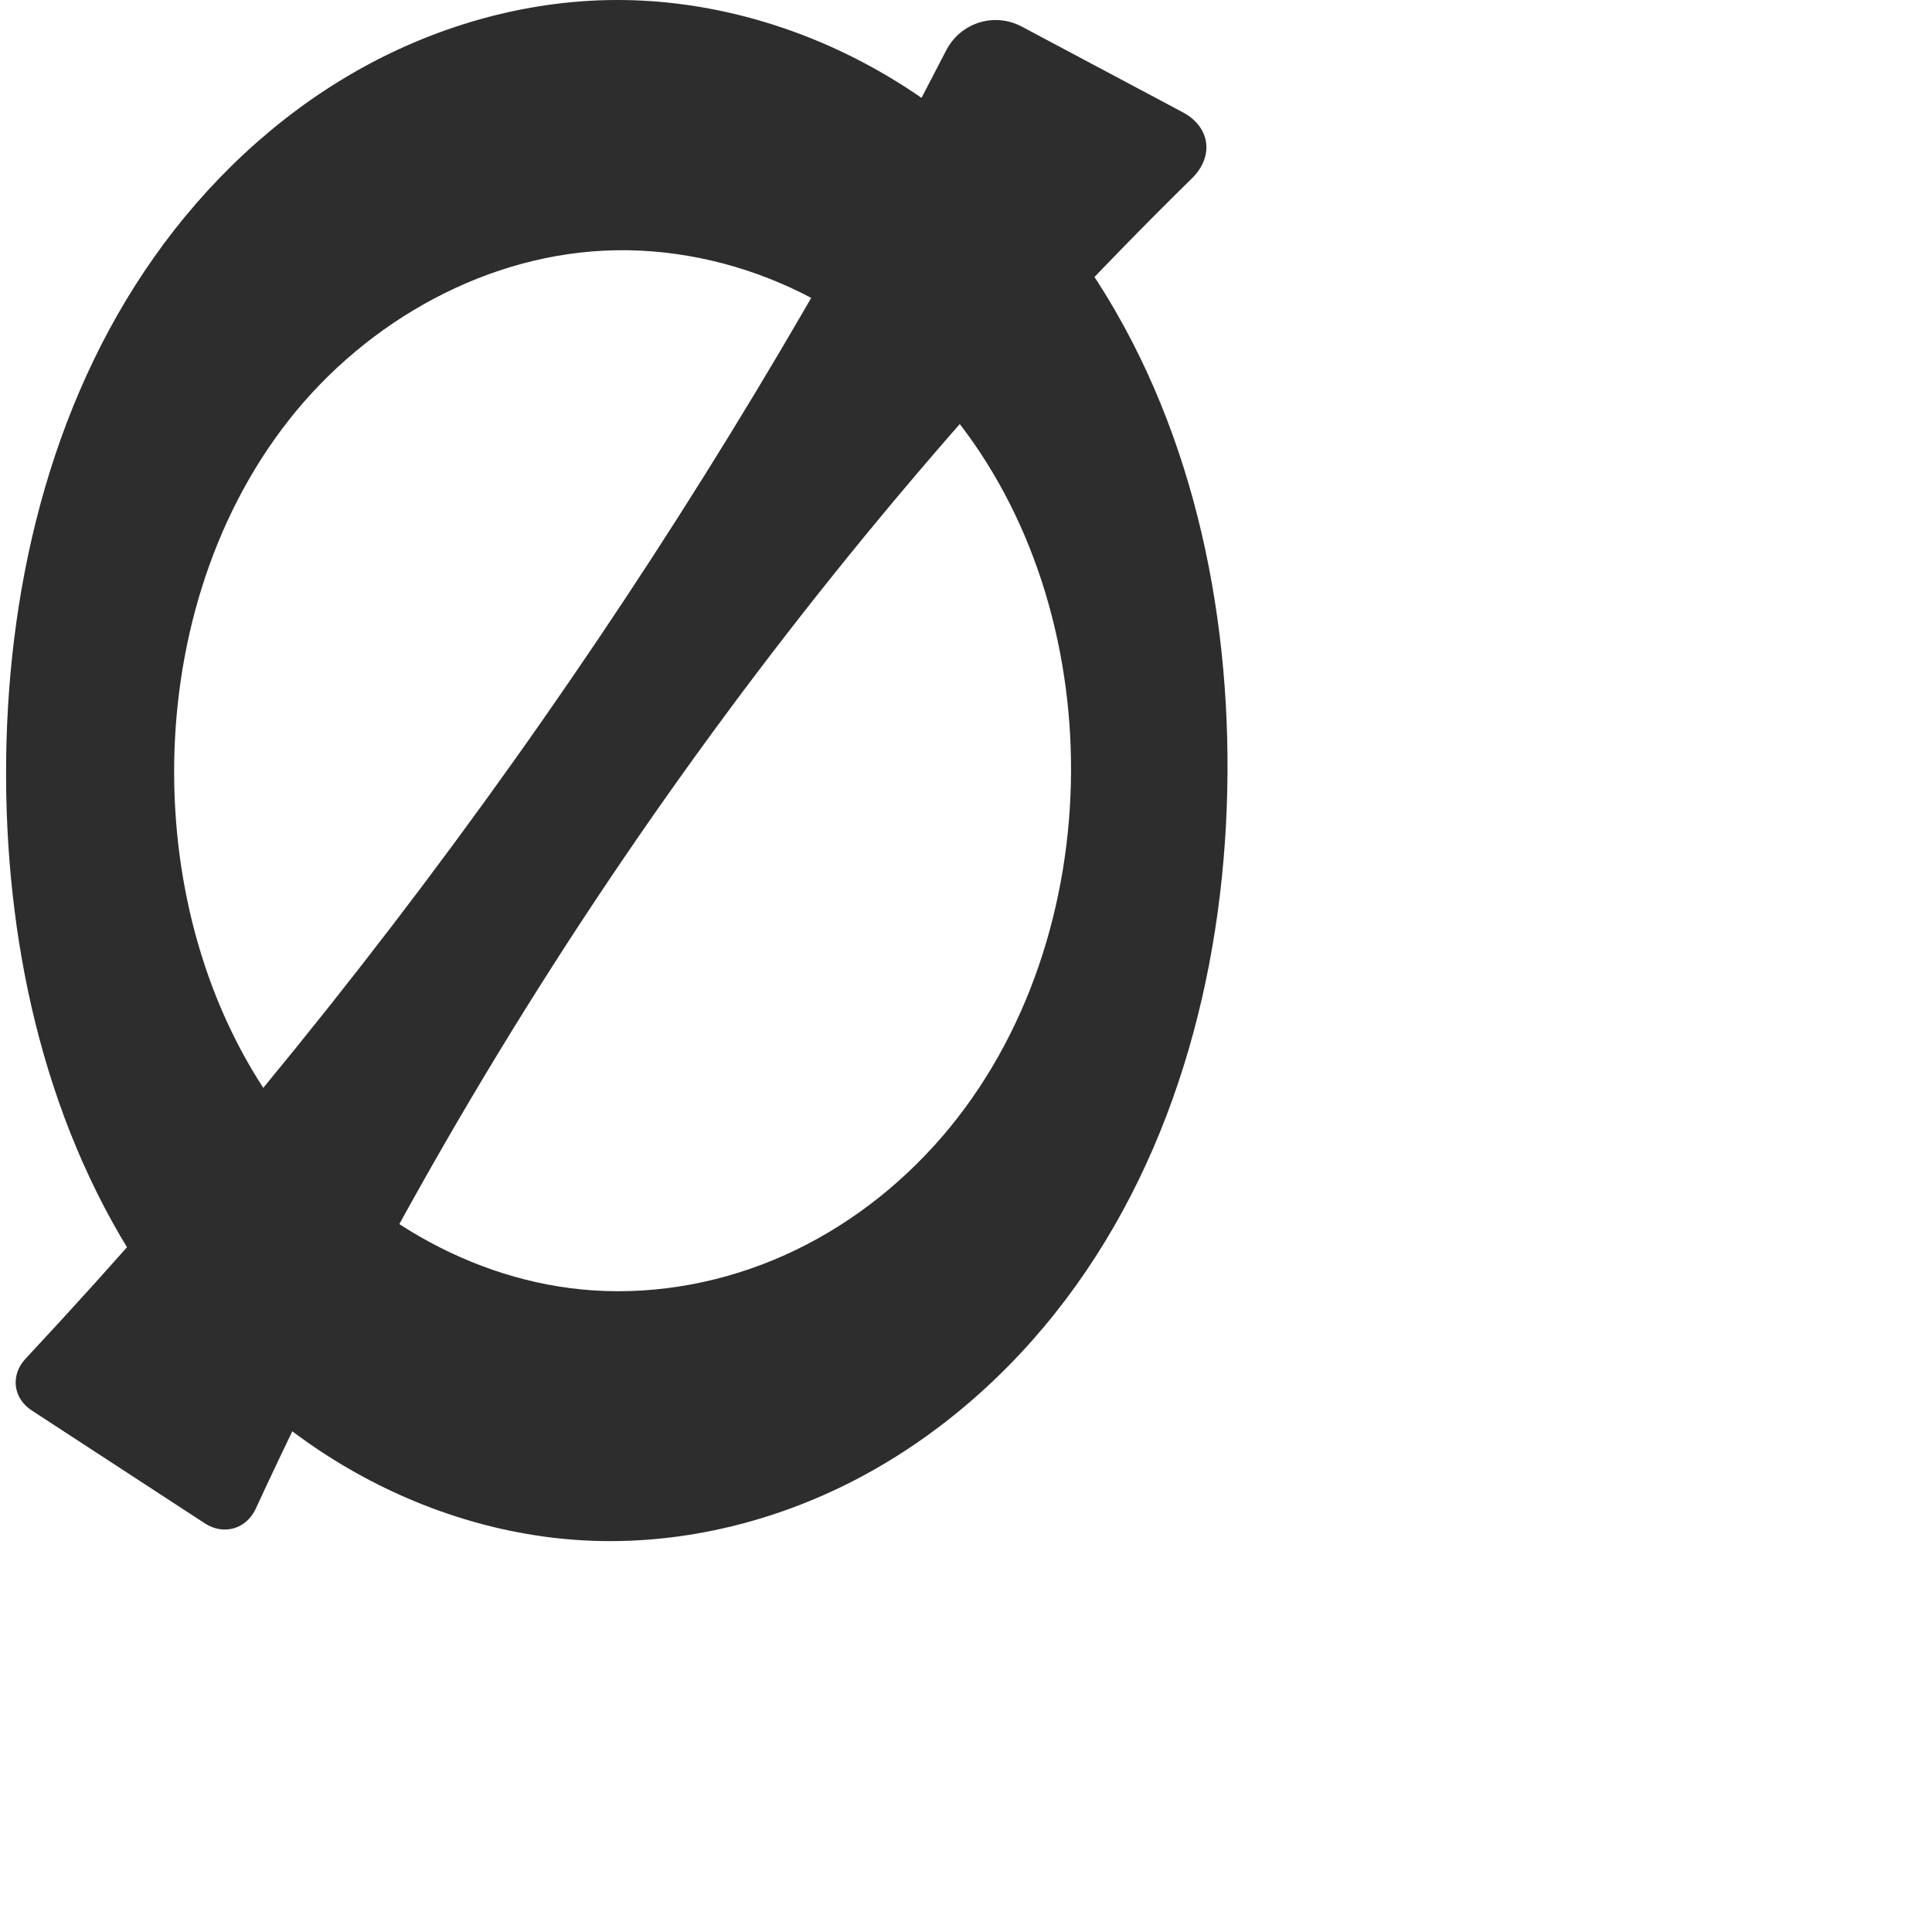
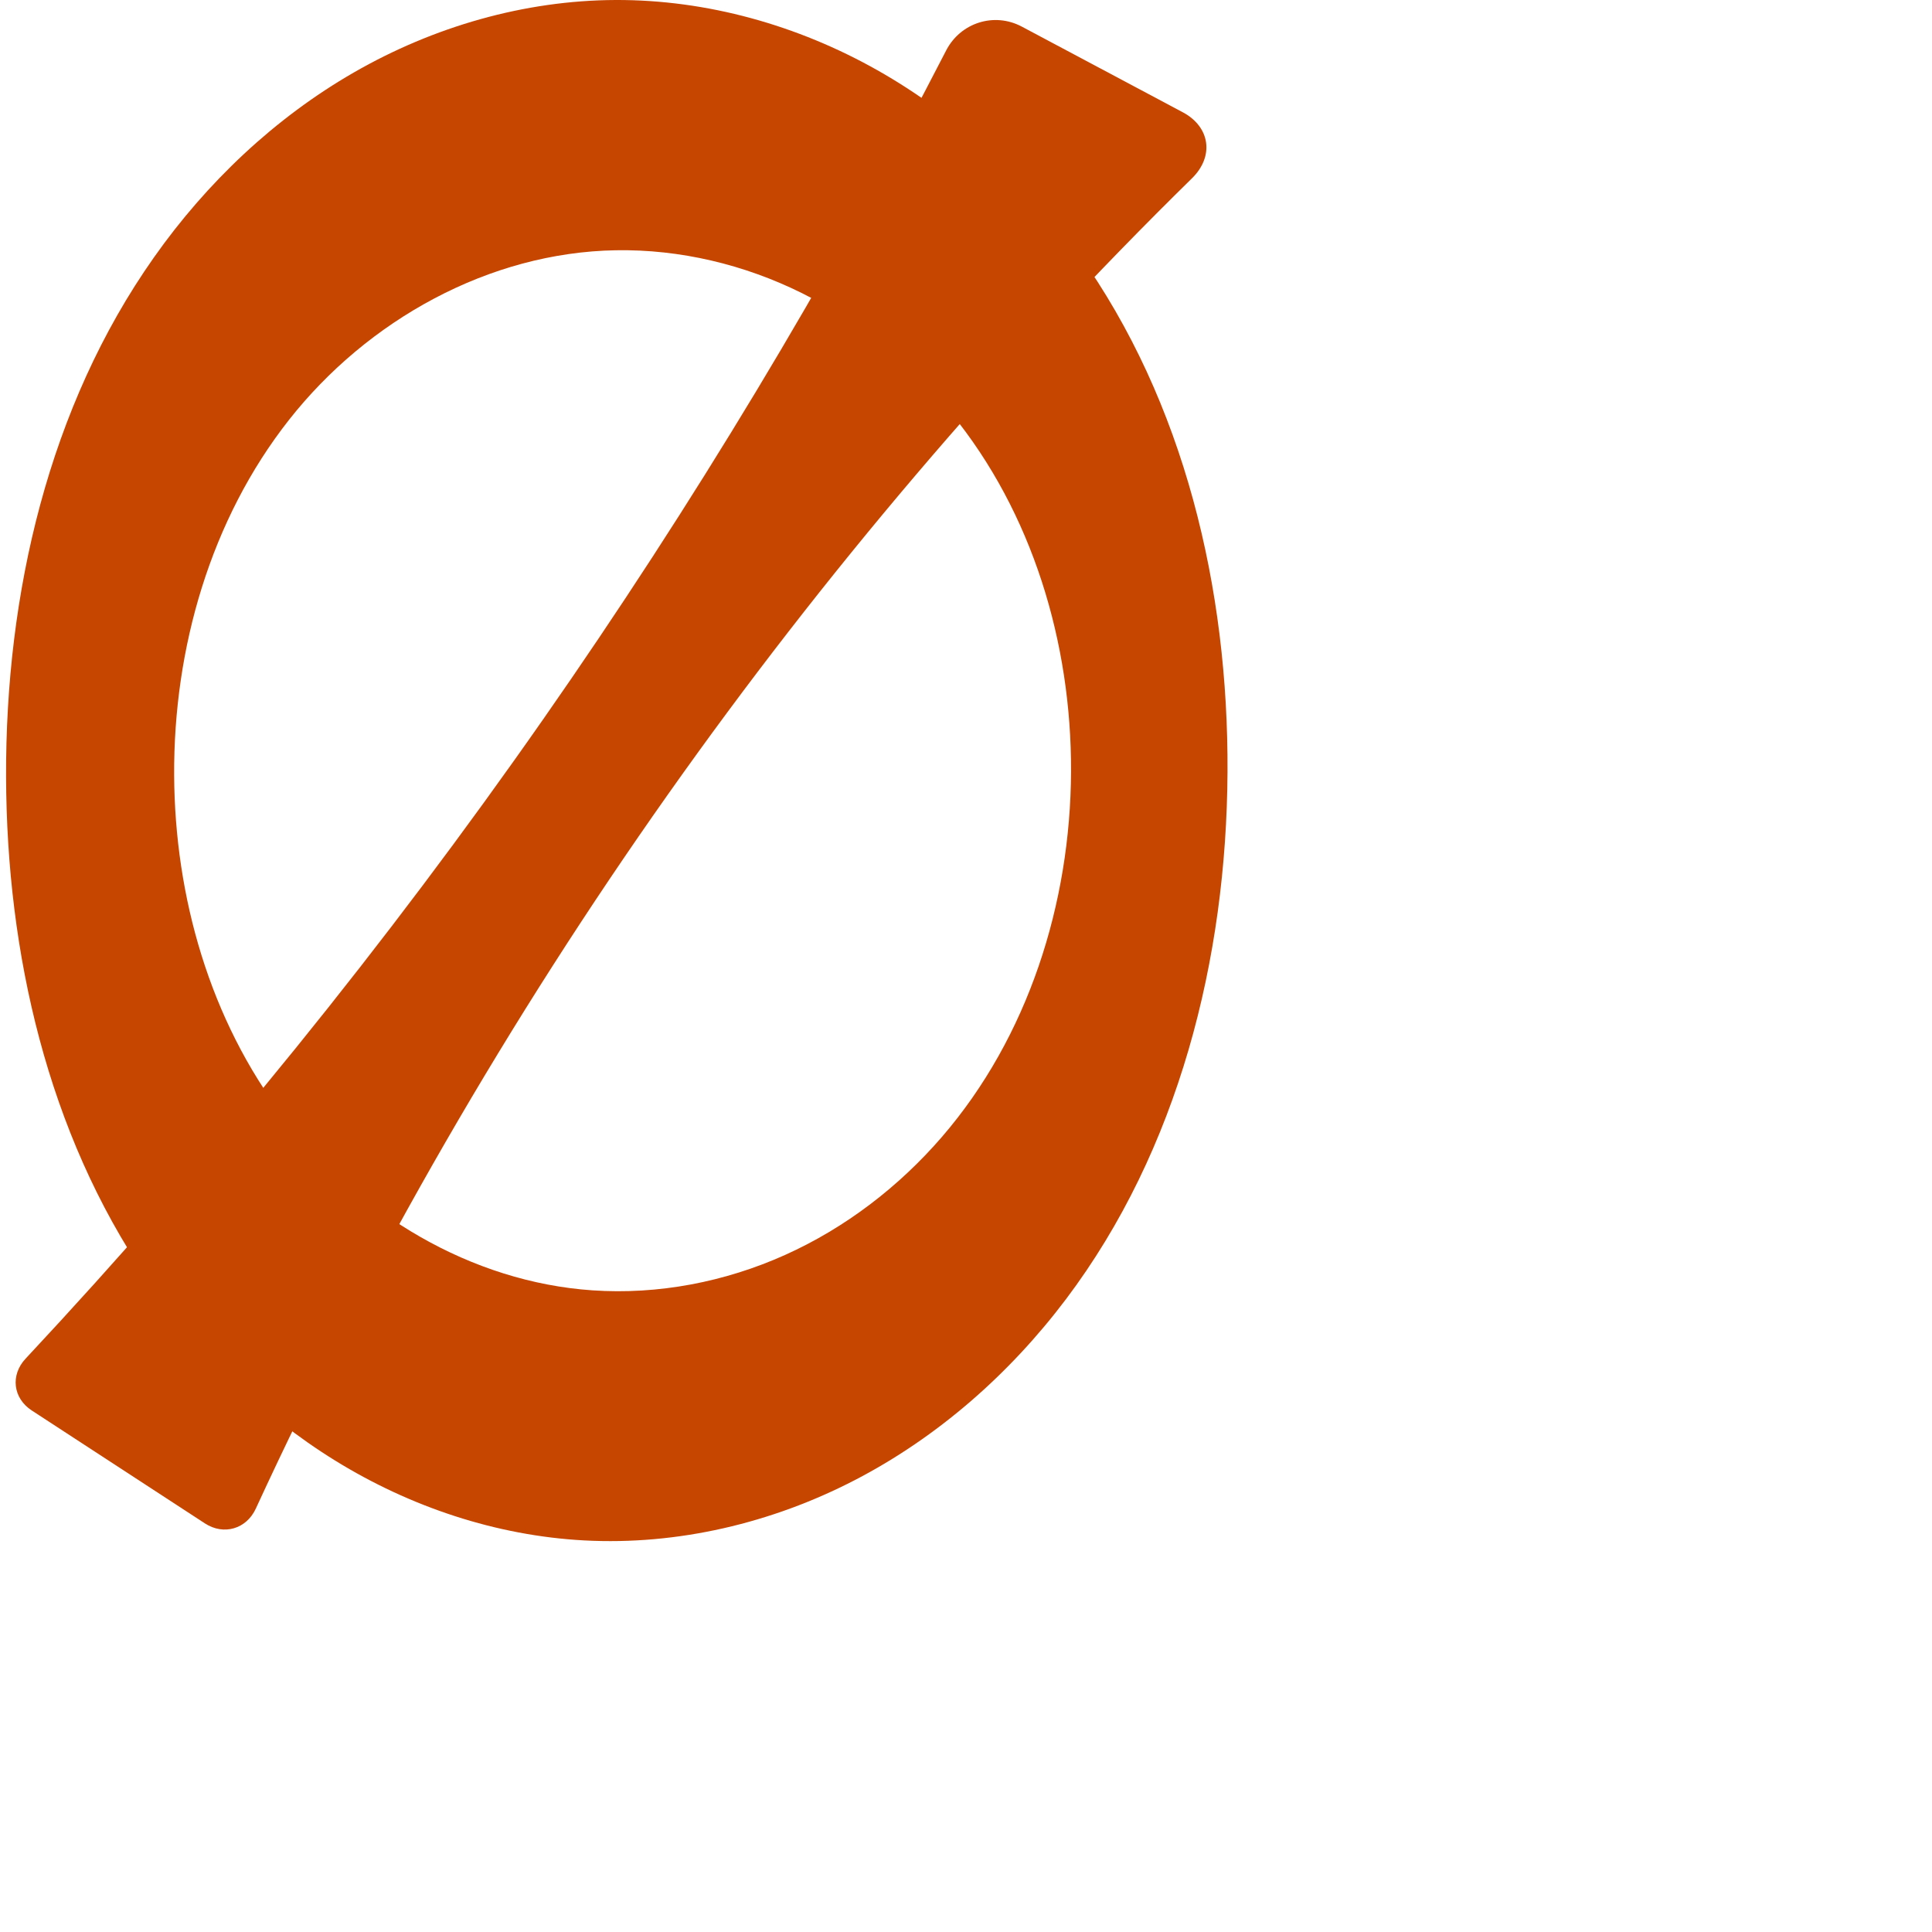
<svg xmlns="http://www.w3.org/2000/svg" xml:space="preserve" width="1000" height="1000" version="1.1" style="clip-rule:evenodd;fill-rule:evenodd;image-rendering:optimizeQuality;shape-rendering:geometricPrecision;text-rendering:geometricPrecision" viewBox="0 0 1000 1000" id="svg10">
  <defs id="defs4">
    <style type="text/css" id="style2">
   
    .fil0 {fill:#EF7F1A;fill-rule:nonzero}
   
  </style>
  </defs>
-   <path id="path135" style="fill:#2d2d2d;fill-rule:nonzero;stroke:none;stroke-width:1.147px;stroke-linecap:butt;stroke-linejoin:miter;stroke-opacity:1" d="m 554.367,399.343 c -0.272,68.268 -22.203,137.412 -66.807,189.094 -22.302,25.841 -50.034,47.101 -81.164,61.104 -31.13,14.003 -65.65,20.662 -99.706,18.341 C 243.837,663.601 184.998,628.249 146.858,578.107 108.718,527.965 90.468,464.247 90.138,401.249 89.794,335.58 108.989,268.911 149.601,217.305 c 40.612,-51.606 103.53,-86.677 169.19,-87.77 33.258,-0.554 66.525,7.408 96.318,22.2 29.793,14.792 56.11,36.334 77.169,62.082 42.118,51.495 62.354,119.002 62.089,185.527 z M 318.632,0 C 271.269,0.184 224.271,13.856 183.217,37.475 142.163,61.093 107.01,94.48 79.712,133.185 25.114,210.595 2.818,307.435 3.145,402.161 c 0.314,91.157 21.51,184.084 72.871,259.395 25.681,37.655 58.712,70.497 97.489,94.451 38.777,23.954 83.344,38.87 128.857,41.312 48.328,2.592 97.08,-8.945 140.056,-31.201 42.977,-22.256 80.21,-55.033 109.344,-93.68 C 610.029,595.145 634.854,496.328 635.359,399.534 635.852,304.93 613.199,208.193 558.201,131.216 530.702,92.728 495.347,59.634 454.165,36.362 412.982,13.09 365.935,-0.184 318.632,0 Z" />
-   <path id="path856" style="fill:#2d2d2d;fill-rule:nonzero;stroke:none;stroke-width:1px;stroke-linecap:butt;stroke-linejoin:miter;stroke-opacity:1" d="m 528.885,13.775 83.266,44.307 c 14.297,7.608 16.39,22.84 4.833,34.186 C 517.292,190.141 426.408,296.984 345.8,411.09 263.576,527.486 192.048,651.435 132.403,780.862 c -4.861,10.548 -16.601,13.995 -26.329,7.651 L 16.436,730.056 C 6.708,723.712 5.303,711.74 13.232,703.254 110.272,599.388 199.931,488.626 281.302,372.077 358.426,261.613 428.105,145.953 489.716,26.143 497.122,11.741 514.589,6.167 528.885,13.775 Z" />
+   <path id="path135" style="fill:#c64600;fill-rule:nonzero;stroke:none;stroke-width:1.147px;stroke-linecap:butt;stroke-linejoin:miter;stroke-opacity:1" d="m 318.791,129.534 c -65.66,1.094 -128.579,36.165 -169.19,87.77 -40.612,51.606 -59.807,118.276 -59.463,183.944 0.33,62.998 18.581,126.716 56.72,176.858 38.14,50.142 96.979,85.494 159.832,89.776 34.056,2.32 68.576,-4.338 99.706,-18.341 31.13,-14.003 58.862,-35.263 81.164,-61.104 44.604,-51.683 66.535,-120.826 66.807,-189.094 0.265,-66.525 -19.971,-134.032 -62.089,-185.527 -21.059,-25.748 -47.376,-47.29 -77.169,-62.082 -29.793,-14.792 -63.06,-22.754 -96.318,-22.2 z m 316.568,270 c -0.505,96.794 -25.33,195.611 -83.597,272.904 -29.133,38.647 -66.367,71.424 -109.344,93.68 -42.977,22.256 -91.728,33.793 -140.056,31.201 C 256.848,794.878 212.281,779.962 173.505,756.008 134.728,732.053 101.697,699.212 76.016,661.557 24.654,586.246 3.459,493.319 3.145,402.161 2.818,307.435 25.114,210.595 79.712,133.185 107.01,94.48 142.163,61.093 183.217,37.475 224.271,13.856 271.269,0.184 318.632,0 c 47.303,-0.184 94.35,13.09 135.532,36.362 41.182,23.272 76.537,56.365 104.037,94.854 54.998,76.977 77.651,173.713 77.158,268.318 z" />
+   <path id="path856" style="fill:#c64600;fill-rule:nonzero;stroke:none;stroke-width:1px;stroke-linecap:butt;stroke-linejoin:miter;stroke-opacity:1" d="m 528.885,13.775 83.266,44.307 c 14.297,7.608 16.39,22.84 4.833,34.186 C 517.292,190.141 426.408,296.984 345.8,411.09 263.576,527.486 192.048,651.435 132.403,780.862 c -4.861,10.548 -16.601,13.995 -26.329,7.651 L 16.436,730.056 C 6.708,723.712 5.303,711.74 13.232,703.254 110.272,599.388 199.931,488.626 281.302,372.077 358.426,261.613 428.105,145.953 489.716,26.143 497.122,11.741 514.589,6.167 528.885,13.775 Z" />
</svg>
